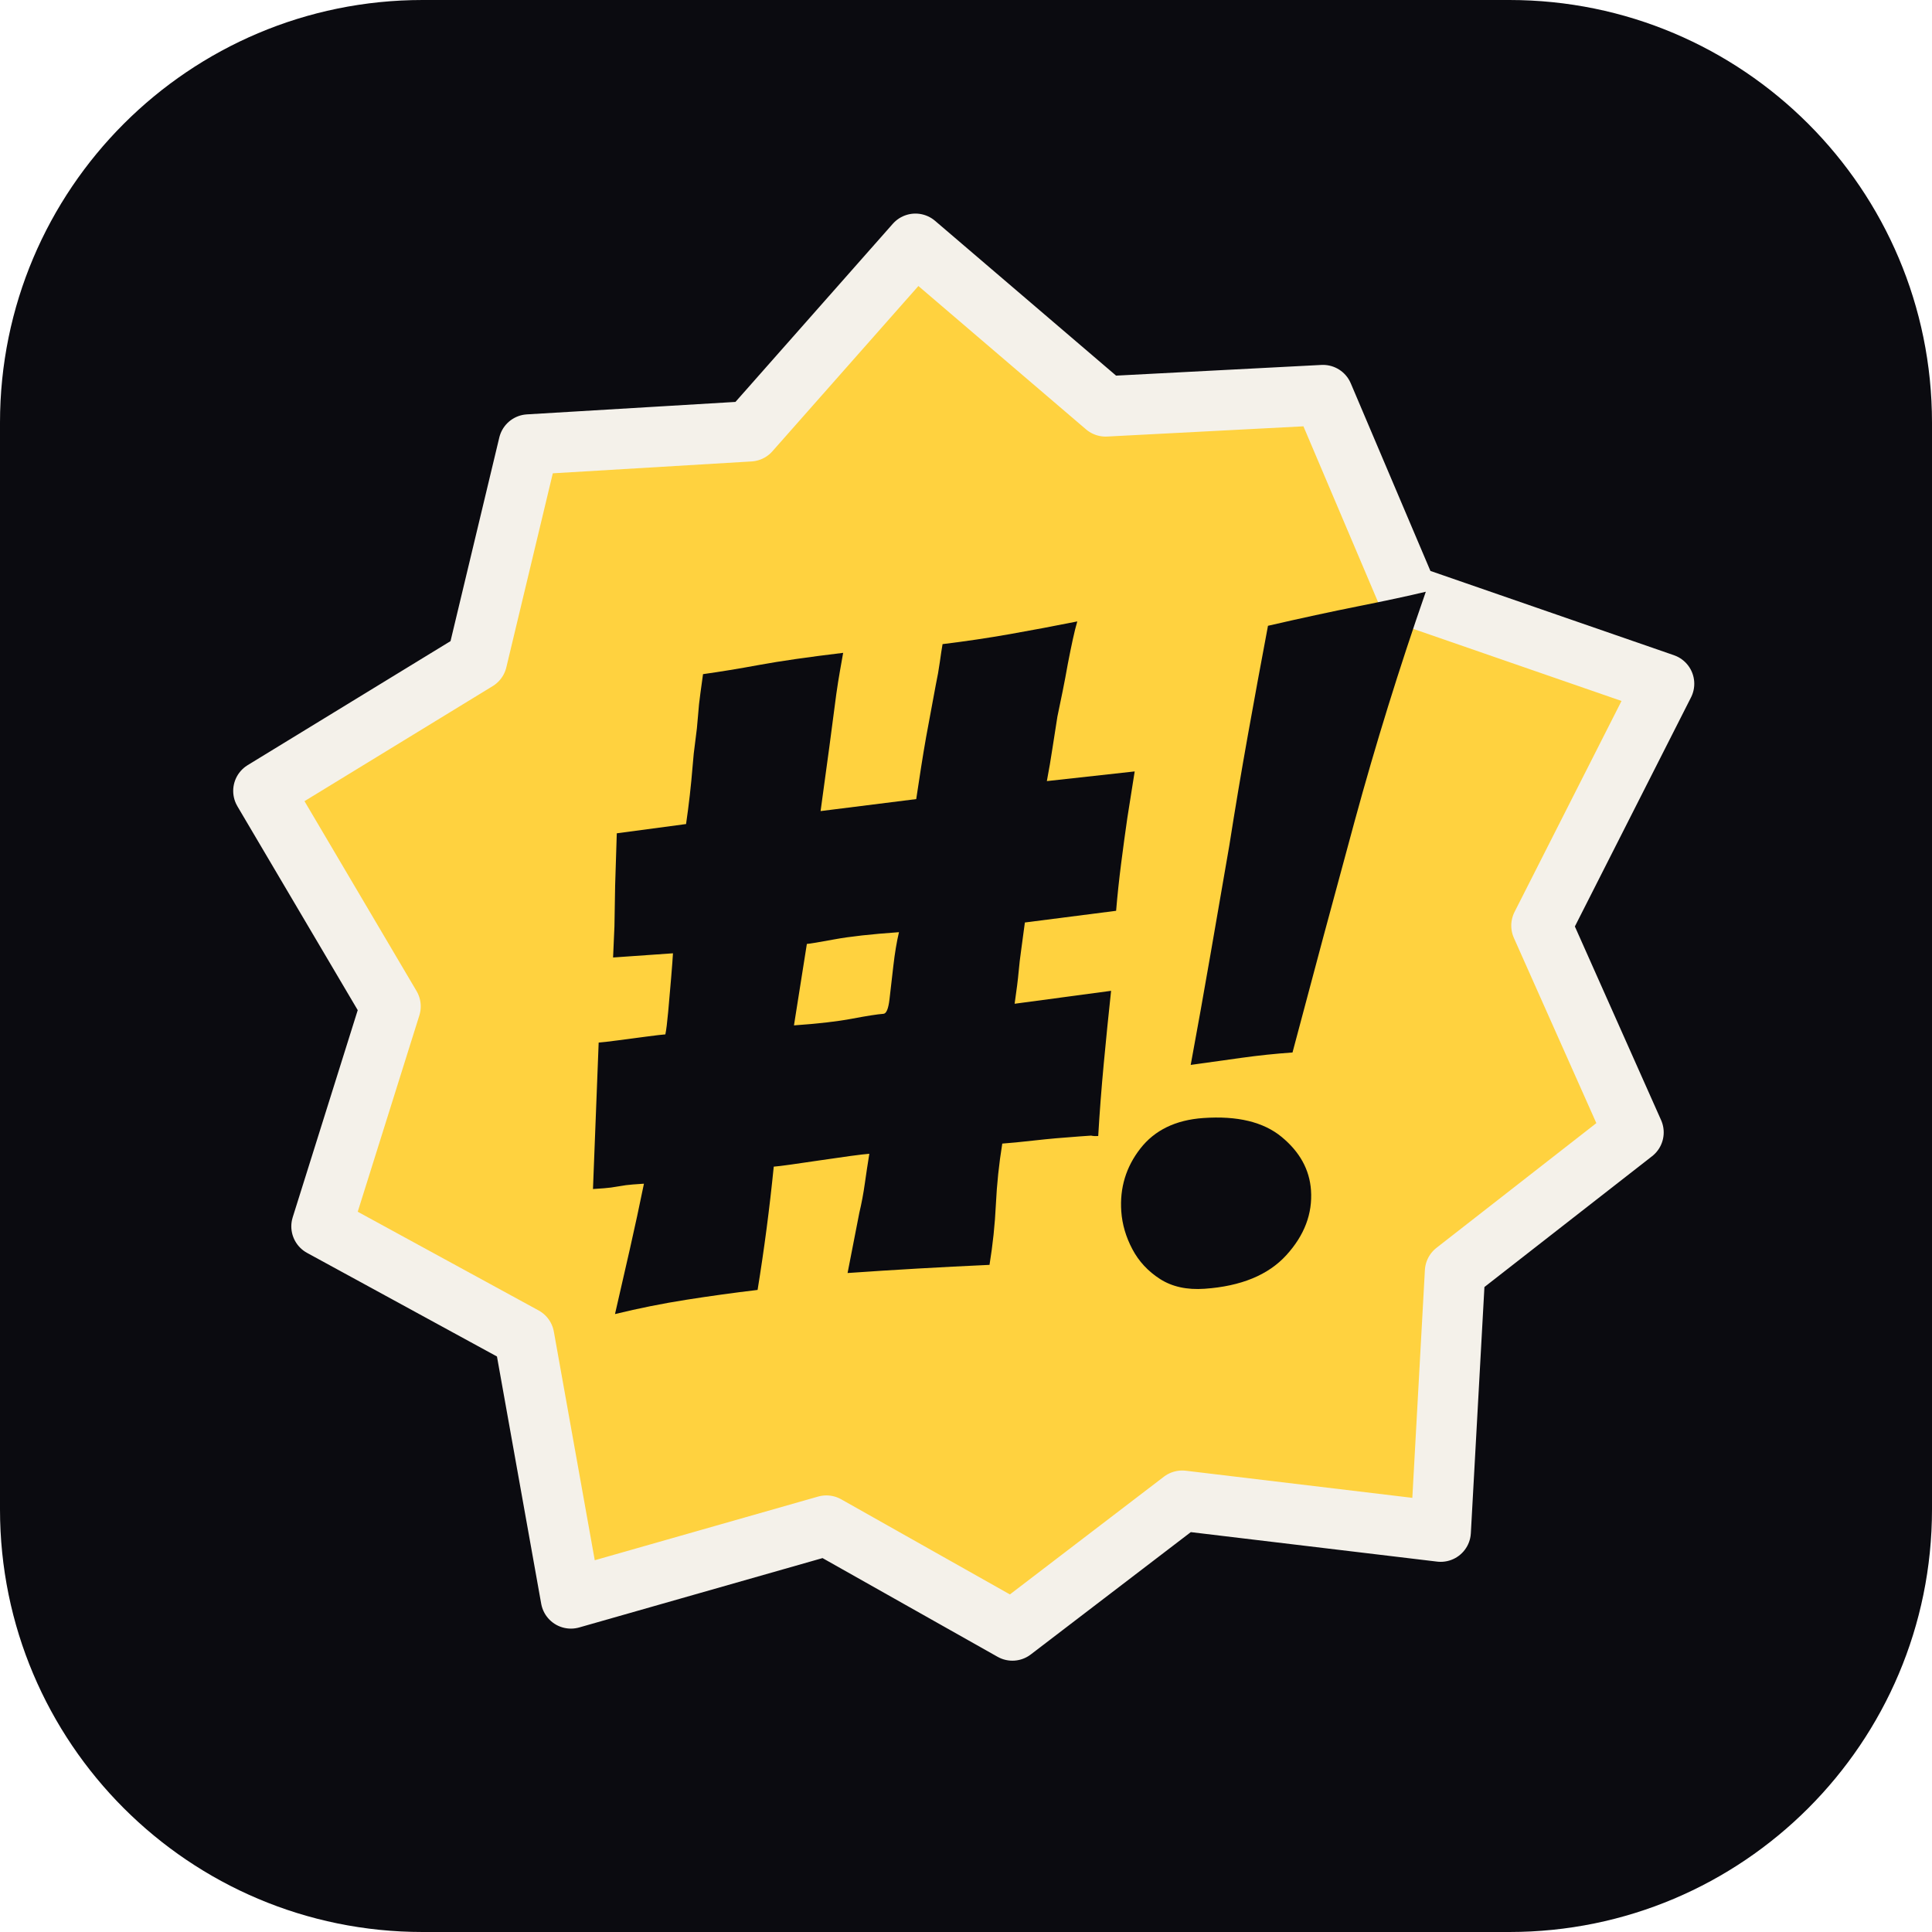
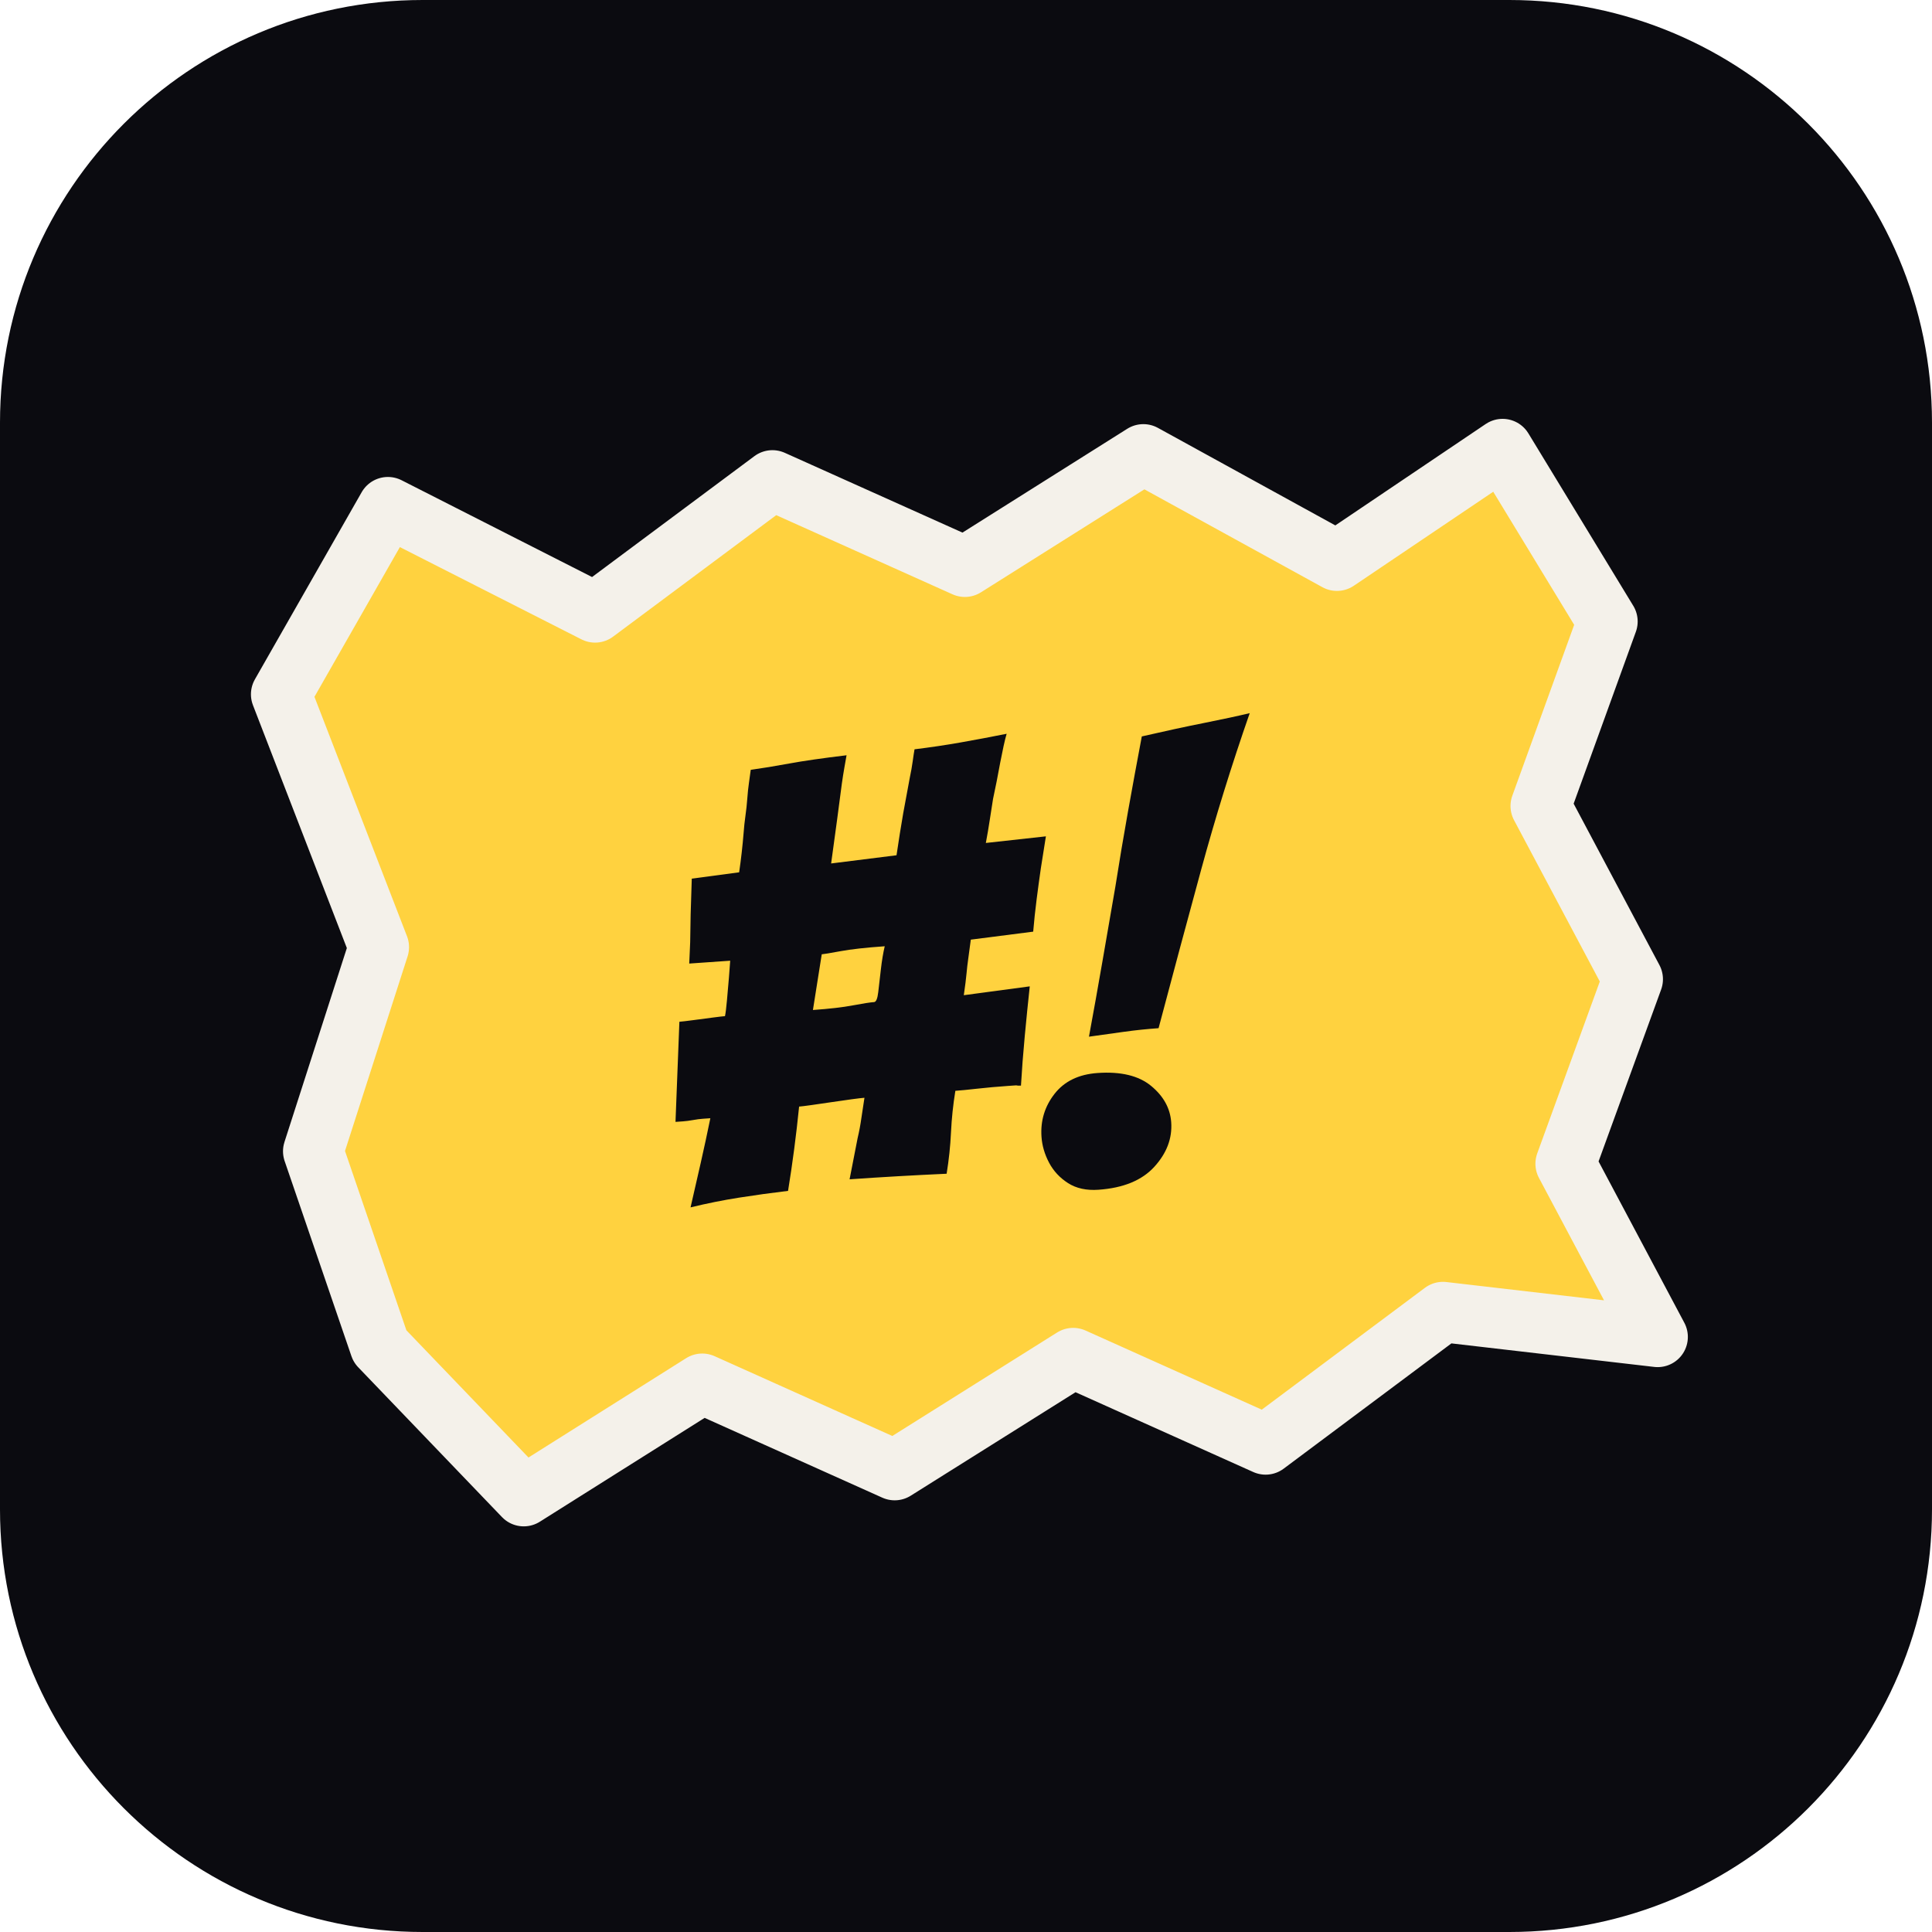
<svg xmlns="http://www.w3.org/2000/svg" viewBox="0 0 512 512" width="512" height="512" role="img" aria-label="Holy Grawlix Games icon">
  <rect width="512" height="512" rx="112" fill="#0B0B10" />
-   <polygon points="242.6,64.6 293.0,107.7 350.6,104.7 373.1,157.7 441.0,181.2 408.5,245.3 432.9,300.1 385.6,337.0 381.8,405.9 313.3,397.7 268.3,432.1 219.0,404.3 151.3,423.6 138.9,354.3 85.2,325.0 103.5,266.7 69.8,209.6 126.4,175.0 140.1,117.8 198.7,114.3" fill="#FFD23F" stroke="#F4F1EA" stroke-width="16" stroke-linejoin="round" />
+   <polygon points="74.5,184.0 102.8,134.4 157.7,162.3 204.7,127.3 255.7,150.2 303.0,120.4 354.3,148.6 398.2,119.0 426.0,164.7 408.3,213.6 432.7,259.5 414.9,308.4 439.3,354.3 382.4,347.7 335.4,382.8 284.4,359.9 237.1,389.6 186.1,366.7 138.8,396.5 100.7,356.8 83.0,305.1 100.4,251.0" fill="#FFD23F" stroke="#F4F1EA" stroke-width="16" stroke-linejoin="round" />
  <g transform="rotate(-4 256.0 256.0)">
-     <path fill="#0B0B10" d="M156.773 341.527Q159.347 333.103 161.921 324.562Q164.495 316.021 166.835 307.597Q165.665 307.597 163.91 307.597Q162.155 307.597 160.049 307.831Q157.943 308.065 156.188 308.065Q154.433 308.065 153.263 308.065L157.475 269.455Q158.879 269.455 162.623 269.221Q166.367 268.987 170.228 268.753Q174.089 268.519 175.259 268.519Q175.727 266.881 176.429 262.552Q177.131 258.223 177.833 253.66Q178.535 249.097 178.769 247.225H162.857L163.793 239.035Q164.027 236.461 164.261 233.653Q164.495 230.845 164.729 228.271L166.133 214.465L184.619 213.295Q186.257 205.807 187.427 198.085Q187.895 194.809 188.597 191.533Q189.299 188.257 189.767 184.981Q190.235 181.705 190.82 179.014Q191.405 176.323 191.873 173.983Q198.659 173.515 206.966 172.579Q215.273 171.643 229.313 170.941Q228.845 172.813 228.143 175.621Q227.441 178.429 226.739 181.705L223.931 195.511Q222.293 203.467 220.421 212.359L245.927 210.955Q246.863 206.743 247.799 202.648Q248.735 198.553 249.671 194.809L253.181 181.237Q254.117 177.961 254.702 175.153Q255.287 172.345 255.755 170.473Q264.881 170.005 273.773 169.069Q282.665 168.133 291.791 166.963Q291.089 168.835 290.27 171.643Q289.451 174.451 288.515 177.961Q287.579 181.705 286.643 185.098Q285.707 188.491 284.771 191.767Q283.835 195.745 282.899 199.957Q281.963 204.169 280.793 208.615L304.193 207.679L301.385 219.847Q300.215 225.229 298.928 231.664Q297.641 238.099 296.705 244.183L272.369 245.587Q271.433 250.267 270.848 252.958Q270.263 255.649 269.795 258.574Q269.327 261.499 268.157 266.881L293.897 265.243Q292.259 274.369 290.621 284.314Q288.983 294.259 287.813 303.385Q286.643 303.385 285.941 303.151H282.899Q276.347 303.151 270.848 303.385Q265.349 303.619 262.307 303.619Q261.371 307.597 260.669 311.575Q259.967 315.553 259.499 319.531Q259.031 323.509 258.329 327.487Q257.627 331.465 256.691 335.443Q247.097 335.209 237.737 335.092Q228.377 334.975 219.017 334.975L223.229 319.297Q224.399 315.553 225.218 311.692Q226.037 307.831 226.973 303.853Q225.569 303.853 221.942 304.087Q218.315 304.321 213.869 304.672Q209.423 305.023 206.03 305.257Q202.637 305.491 201.467 305.491Q200.063 313.681 198.425 321.754Q196.787 329.827 194.915 337.783Q185.321 338.251 175.844 339.07Q166.367 339.889 156.773 341.527ZM209.423 268.519Q219.017 268.519 224.984 267.817Q230.951 267.115 233.291 267.115Q234.461 267.115 235.163 263.371Q235.865 259.627 236.801 254.596Q237.737 249.565 238.907 245.821Q227.909 245.821 221.708 246.523Q215.507 247.225 214.337 247.225ZM313.575 286.303Q317.319 271.795 320.829 257.521Q324.339 243.247 327.849 228.973Q331.125 214.699 334.752 200.308Q338.379 185.917 342.123 171.643Q355.461 169.537 366.459 168.133Q377.457 166.729 384.477 165.559Q371.841 195.043 361.428 224.878Q351.015 254.713 340.719 284.899Q333.933 284.899 327.147 285.367Q320.361 285.835 313.575 286.303ZM313.107 345.739Q306.087 345.739 301.524 342.346Q296.961 338.953 294.738 333.922Q292.515 328.891 292.515 323.743Q292.515 314.383 298.716 307.48Q304.917 300.577 315.915 300.577Q329.487 300.577 336.273 307.012Q343.059 313.447 343.059 321.637Q343.059 330.997 335.337 338.368Q327.615 345.739 313.107 345.739Z" />
+     <path fill="#0B0B10" d="M178.72 314.72Q180.48 308.96 182.24 303.12Q184.0 297.28 185.6 291.52Q184.8 291.52 183.6 291.52Q182.4 291.52 180.96 291.68Q179.52 291.84 178.32 291.84Q177.12 291.84 176.32 291.84L179.2 265.44Q180.16 265.44 182.72 265.28Q185.28 265.12 187.92 264.96Q190.56 264.8 191.36 264.8Q191.68 263.68 192.16 260.72Q192.64 257.76 193.12 254.64Q193.6 251.52 193.76 250.24H182.88L183.52 244.64Q183.68 242.88 183.84 240.96Q184.0 239.04 184.16 237.28L185.12 227.84L197.76 227.04Q198.88 221.92 199.68 216.64Q200.0 214.4 200.48 212.16Q200.96 209.92 201.28 207.68Q201.6 205.44 202.0 203.6Q202.4 201.76 202.72 200.16Q207.36 199.84 213.04 199.2Q218.72 198.56 228.32 198.08Q228.0 199.36 227.52 201.28Q227.04 203.2 226.56 205.44L224.64 214.88Q223.52 220.32 222.24 226.4L239.68 225.44Q240.32 222.56 240.96 219.76Q241.6 216.96 242.24 214.4L244.64 205.12Q245.28 202.88 245.68 200.96Q246.08 199.04 246.4 197.76Q252.64 197.44 258.72 196.8Q264.8 196.16 271.04 195.36Q270.56 196.64 270.0 198.56Q269.44 200.48 268.8 202.88Q268.16 205.44 267.52 207.76Q266.88 210.08 266.24 212.32Q265.6 215.04 264.96 217.92Q264.32 220.8 263.52 223.84L279.52 223.2L277.6 231.52Q276.8 235.2 275.92 239.6Q275.04 244.0 274.4 248.16L257.76 249.12Q257.12 252.32 256.72 254.16Q256.32 256.0 256.0 258.0Q255.68 260.0 254.88 263.68L272.48 262.56Q271.36 268.8 270.24 275.6Q269.12 282.4 268.32 288.64Q267.52 288.64 267.04 288.48H264.96Q260.48 288.48 256.72 288.64Q252.96 288.8 250.88 288.8Q250.24 291.52 249.76 294.24Q249.28 296.96 248.96 299.68Q248.64 302.4 248.16 305.12Q247.68 307.84 247.04 310.56Q240.48 310.4 234.08 310.32Q227.68 310.24 221.28 310.24L224.16 299.52Q224.96 296.96 225.52 294.32Q226.08 291.68 226.72 288.96Q225.76 288.96 223.28 289.12Q220.8 289.28 217.76 289.52Q214.72 289.76 212.4 289.92Q210.08 290.08 209.28 290.08Q208.32 295.68 207.2 301.2Q206.08 306.72 204.8 312.16Q198.24 312.48 191.76 313.04Q185.28 313.6 178.72 314.72ZM214.72 264.8Q221.28 264.8 225.36 264.32Q229.44 263.84 231.04 263.84Q231.84 263.84 232.32 261.28Q232.8 258.72 233.44 255.28Q234.08 251.84 234.88 249.28Q227.36 249.28 223.12 249.76Q218.88 250.24 218.08 250.24ZM287.2 276.96Q289.76 267.04 292.16 257.28Q294.56 247.52 296.96 237.76Q299.2 228.0 301.68 218.16Q304.16 208.32 306.72 198.56Q315.84 197.12 323.36 196.16Q330.88 195.2 335.68 194.4Q327.04 214.56 319.92 234.96Q312.8 255.36 305.76 276.0Q301.12 276.0 296.48 276.32Q291.84 276.64 287.2 276.96ZM286.88 317.6Q282.08 317.6 278.96 315.28Q275.84 312.96 274.32 309.52Q272.8 306.08 272.8 302.56Q272.8 296.16 277.04 291.44Q281.28 286.72 288.8 286.72Q298.08 286.72 302.72 291.12Q307.36 295.52 307.36 301.12Q307.36 307.52 302.08 312.56Q296.8 317.6 286.88 317.6Z" />
  </g>
</svg>
